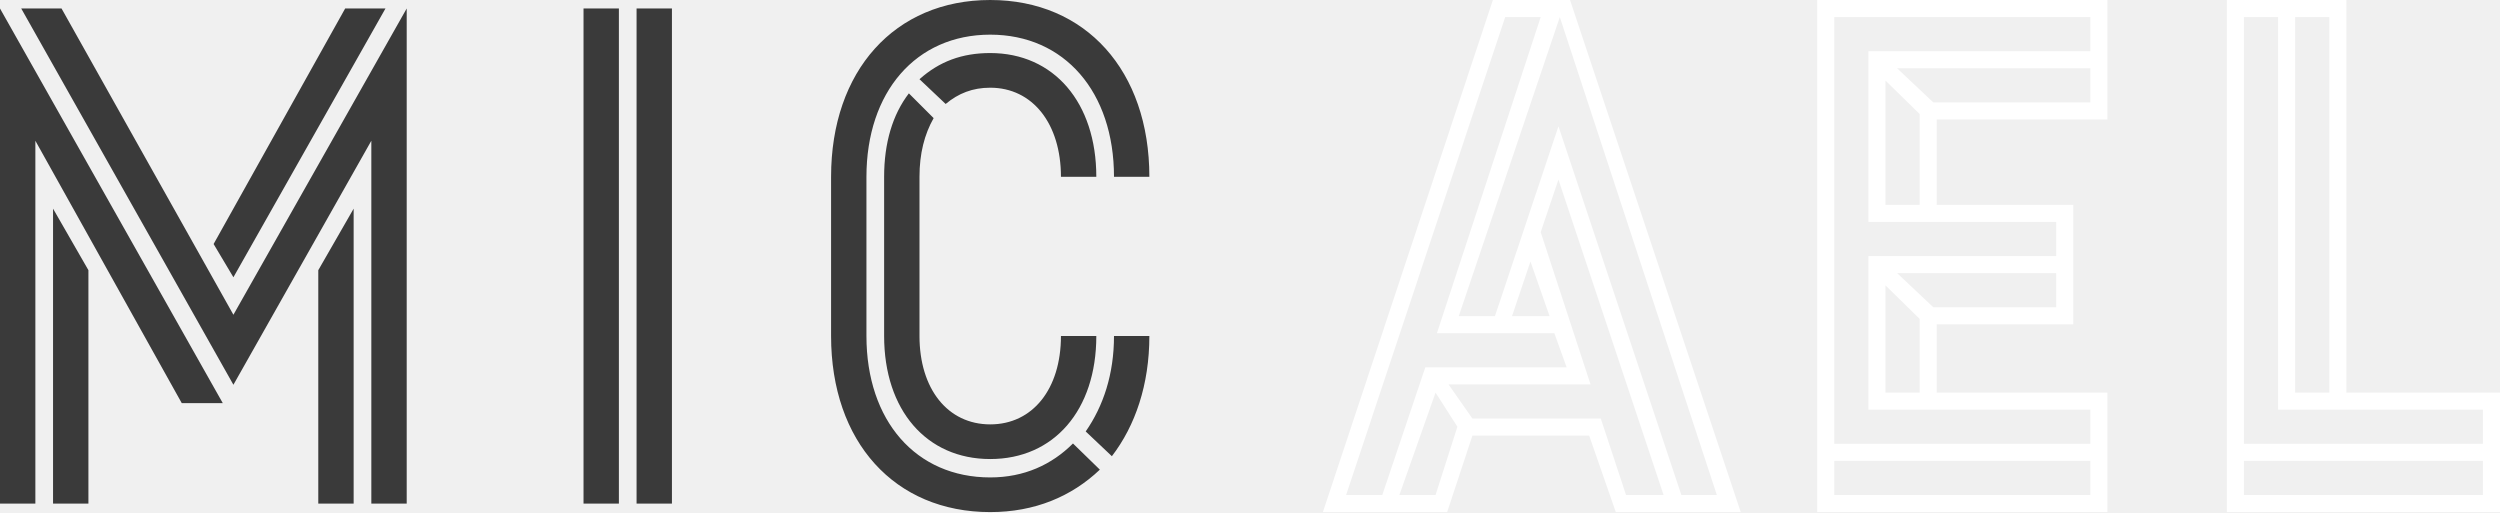
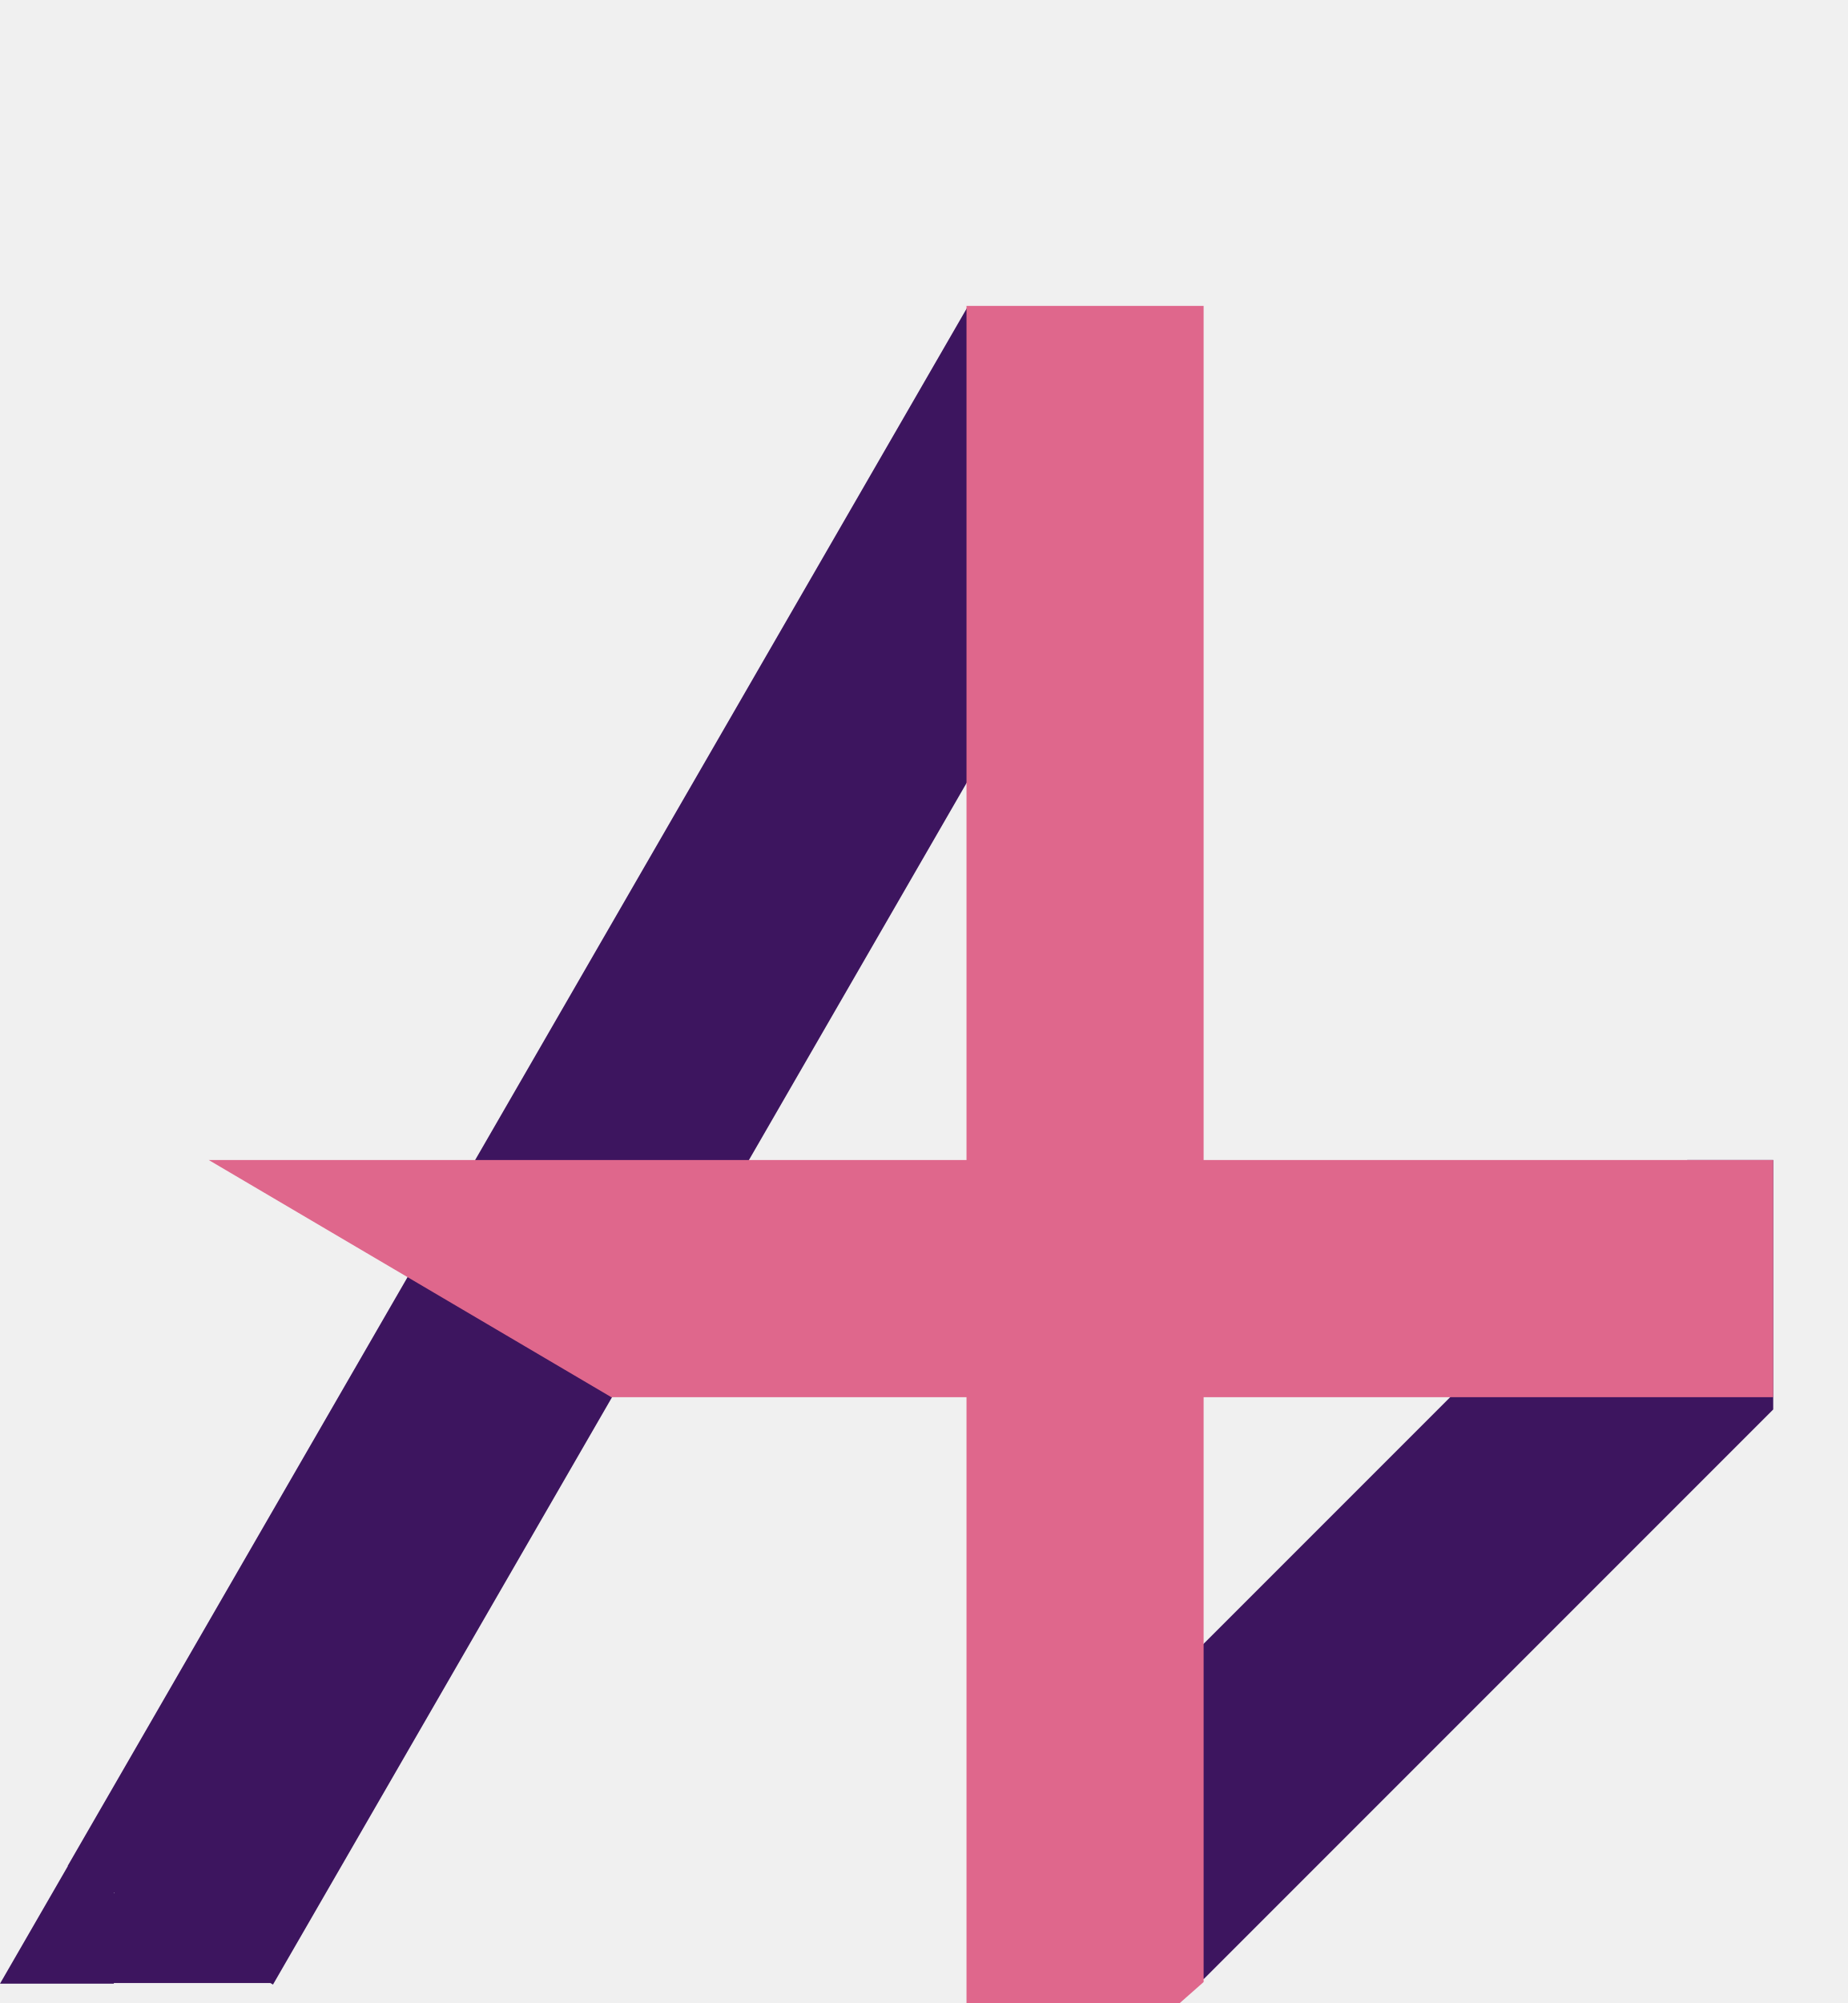
- <svg xmlns="http://www.w3.org/2000/svg" width="175.752" height="36" viewBox="0 0 175.752 36" class="css-1j8o68f" version="1.1" id="svg9">
-   <defs id="SvgjsDefs3689" />
-   <g id="SvgjsG3690" featurekey="nameLeftFeature-0" transform="matrix(2.486188,0,0,2.486188,-6.21547,-13.07735)" fill="#3a3a3a">
-     <path d="M7.64 16.66 l-4.14 -7.42 l0 10.26 l-1 0 l0 -14 l6.3 11.16 l-1.16 0 z M14 19.5 l-1 0 l0 -10.26 l-3.9 6.9 l-6 -10.64 l1.14 0 l4.86 8.66 l4.9 -8.66 l0 14 z M12.26 5.5 l1.14 0 l-4.3 7.6 l-0.56 -0.94 z M5 19.5 l-1 0 l0 -8.34 l1 1.74 l0 6.6 z M11.5 19.5 l0 -6.6 l1 -1.74 l0 8.34 l-1 0 z M19 5.5 l1 0 l0 14 l-1 0 l0 -14 z M20.5 5.5 l1 0 l0 14 l-1 0 l0 -14 z M26 10.26 c0 -3 1.8 -5 4.5 -5 s4.5 2 4.5 5 l-1 0 c0 -2.4 -1.4 -4.02 -3.5 -4.02 s-3.5 1.62 -3.5 4.02 l0 4.5 c0 2.4 1.4 4 3.5 4 c0.96 0 1.74 -0.36 2.34 -0.96 l0.76 0.74 c-0.8 0.76 -1.84 1.2 -3.1 1.2 c-2.7 0 -4.5 -1.98 -4.5 -4.98 l0 -4.5 z M30.5 7.74 c-0.5 0 -0.9 0.16 -1.26 0.46 l-0.74 -0.7 c0.56 -0.5 1.2 -0.74 2 -0.74 c1.8 0 3 1.4 3 3.5 l-1 0 c0 -1.5 -0.8 -2.52 -2 -2.52 z M30.5 17.26 c1.2 0 2 -1 2 -2.5 l1 0 c0 2.1 -1.2 3.48 -3 3.48 s-3 -1.38 -3 -3.48 l0 -4.5 c0 -0.96 0.24 -1.76 0.7 -2.36 l0.7 0.7 c-0.26 0.46 -0.4 1 -0.4 1.66 l0 4.5 c0 1.5 0.8 2.5 2 2.5 z M35 14.76 c0 1.38 -0.4 2.54 -1.06 3.4 l-0.74 -0.7 c0.5 -0.72 0.8 -1.62 0.8 -2.7 l1 0 z" id="path3" />
-   </g>
-   <g id="SvgjsG3691" featurekey="nameRightFeature-0" transform="matrix(2.4,0,0,2.4,92.376,-12)" fill="#ffffff">
-     <path d="M4.64 17.76 l-0.74 2.24 l-3.64 0 l4.98 -15 l2.26 0 l5 15 l-3.66 0 l-0.78 -2.24 l-3.42 0 z M3.6 14.76 l3.04 -9.26 l-1.04 0 l-4.66 14 l1.06 0 l1.26 -3.74 l4.14 0 l-0.36 -1 l-3.44 0 z M7.16 8.7 l3.6 10.8 l1.04 0 l-4.6 -14 l-2.96 8.76 l1.06 0 z M3.94 16.26 l0.7 1 l3.76 0 l0.74 2.24 l1.1 0 l-3.08 -9.24 l-0.52 1.54 l1.46 4.46 l-4.16 0 z M6.34 12.66 l-0.54 1.6 l1.1 0 z M4.2 17.5 l-0.64 -1 l-1.06 3 l1.06 0 z M18.24 14.5 l0 2 l5 0 l0 3.5 l-8.5 0 l0 -15 l8.5 0 l0 3.5 l-5 0 l0 2.5 l4 0 l0 3.5 l-4 0 z M15.24 5.5 l0 12.5 l7.5 0 l0 -1 l-6.5 0 l0 -4.5 l5.5 0 l0 -1 l-5.5 0 l0 -5 l6.5 0 l0 -1 l-7.5 0 z M22.74 7 l-5.66 0 l1.06 1 l4.6 0 l0 -1 z M16.74 11 l1 0 l0 -2.66 l-1 -0.98 l0 3.64 z M21.74 13 l-4.66 0 l1.06 1 l3.6 0 l0 -1 z M16.74 16.5 l1 0 l0 -2.16 l-1 -0.98 l0 3.14 z M22.74 18.5 l-7.5 0 l0 1 l7.5 0 l0 -1 z M30.24 5 l0 11.5 l4.5 0 l0 3.5 l-8 0 l0 -15 l3.5 0 z M27.24 18 l7 0 l0 -1 l-6 0 l0 -11.5 l-1 0 l0 12.5 z M28.74 16.5 l1 0 l0 -11 l-1 0 l0 11 z M34.24 18.5 l-7 0 l0 1 l7 0 l0 -1 z" id="path6" />
-   </g>
+ <svg xmlns="http://www.w3.org/2000/svg" width="717" height="777" viewBox="0 0 717 777" fill="none">
+   <path fill-rule="evenodd" clip-rule="evenodd" d="M375.463 118.982L455.138 164.982L105.92 769.845L104.89 769.25H44.167V769.5H0L26.331 723.894L26.246 723.845L375.463 118.982ZM44.167 734.461L44.4 734.326L44.167 734.192V734.461Z" fill="#3D155F" />
+   <path fill-rule="evenodd" clip-rule="evenodd" d="M654.655 450L402 702.655L467.054 767.709L688 546.762V450H654.655Z" fill="#3D155F" />
+   <path fill-rule="evenodd" clip-rule="evenodd" d="M375 118.668V777H457.778L467 768.857V118.668H375Z" fill="#DF678C" />
+   <path fill-rule="evenodd" clip-rule="evenodd" d="M237 541.879V542H237.206H688V450H237L81 450L237 541.879Z" fill="#DF678C" />
</svg>
